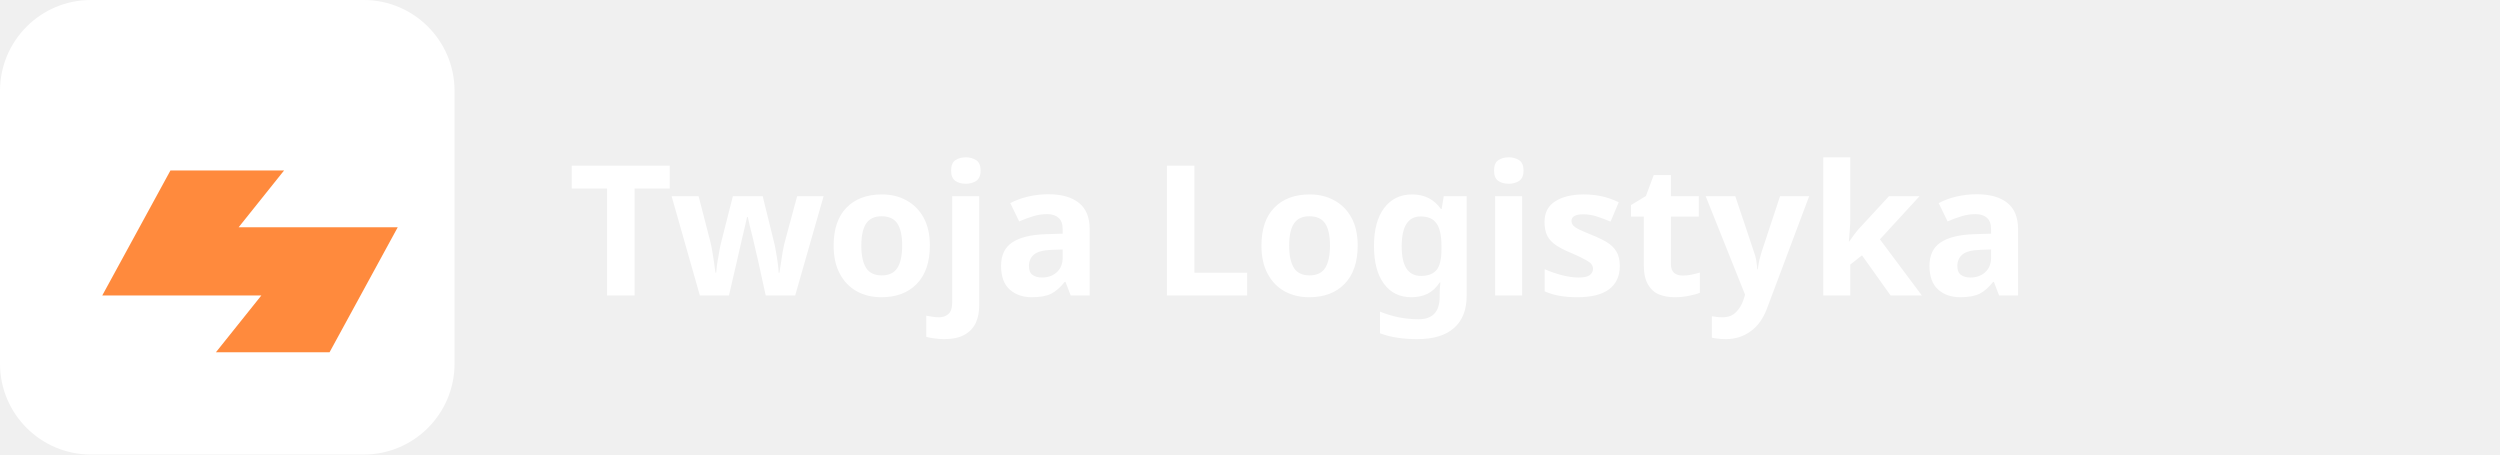
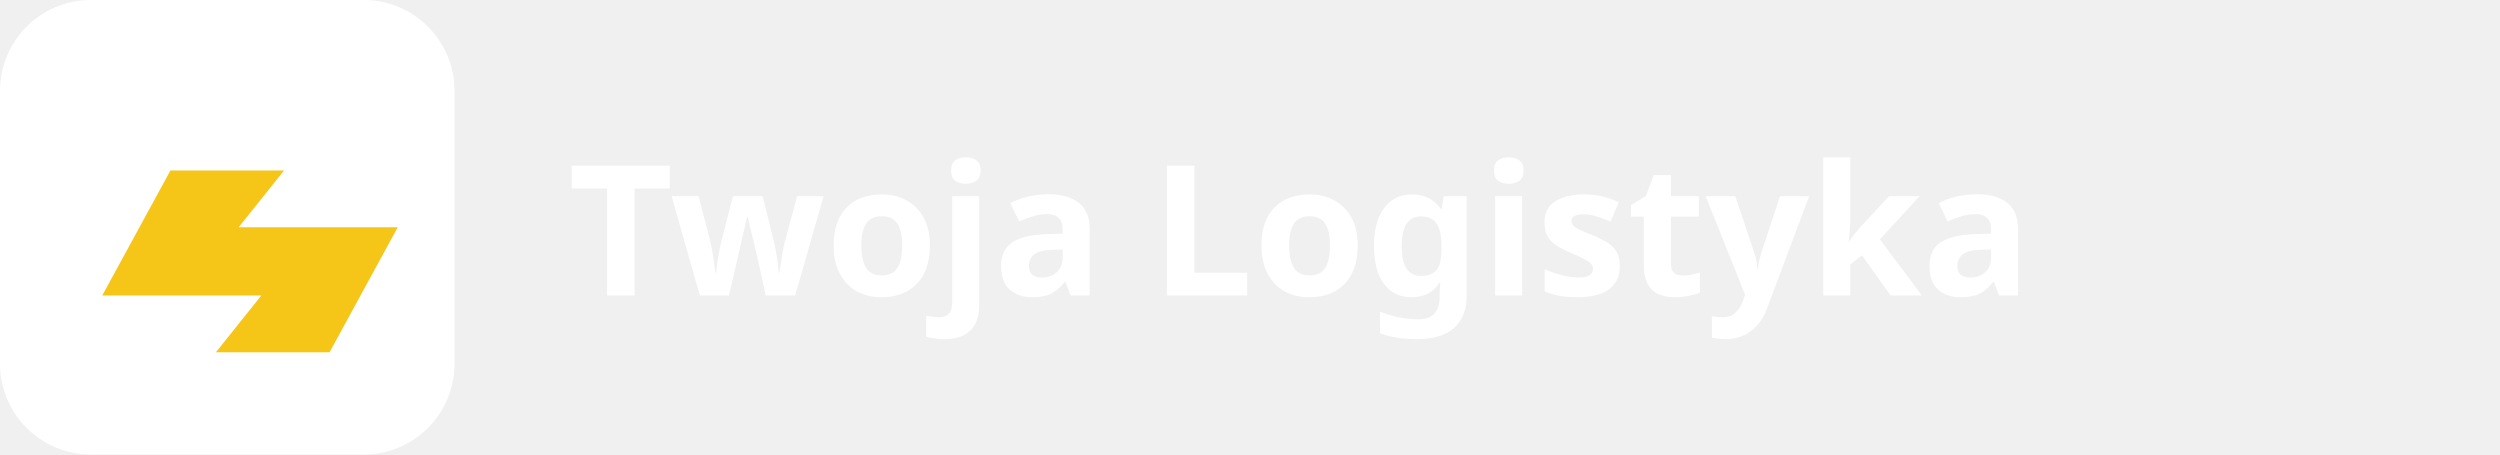
<svg xmlns="http://www.w3.org/2000/svg" width="220" height="40" viewBox="0 0 220 40" role="img" aria-label="Twoja Logistyka">
  <rect width="40" height="40" rx="8" fill="#ffffff" />
-   <path d="M9 26h14l-4 5h10l6-11H21l4-5H15z" fill="#ff8a3d" />
+   <path d="M9 26h14l-4 5h10l6-11H21l4-5H15z" fill="#f5c518" />
  <text x="50" y="26" font-family="Sora, system-ui, sans-serif" font-size="16" font-weight="700" fill="#ffffff">Twoja Logistyka</text>
</svg>
